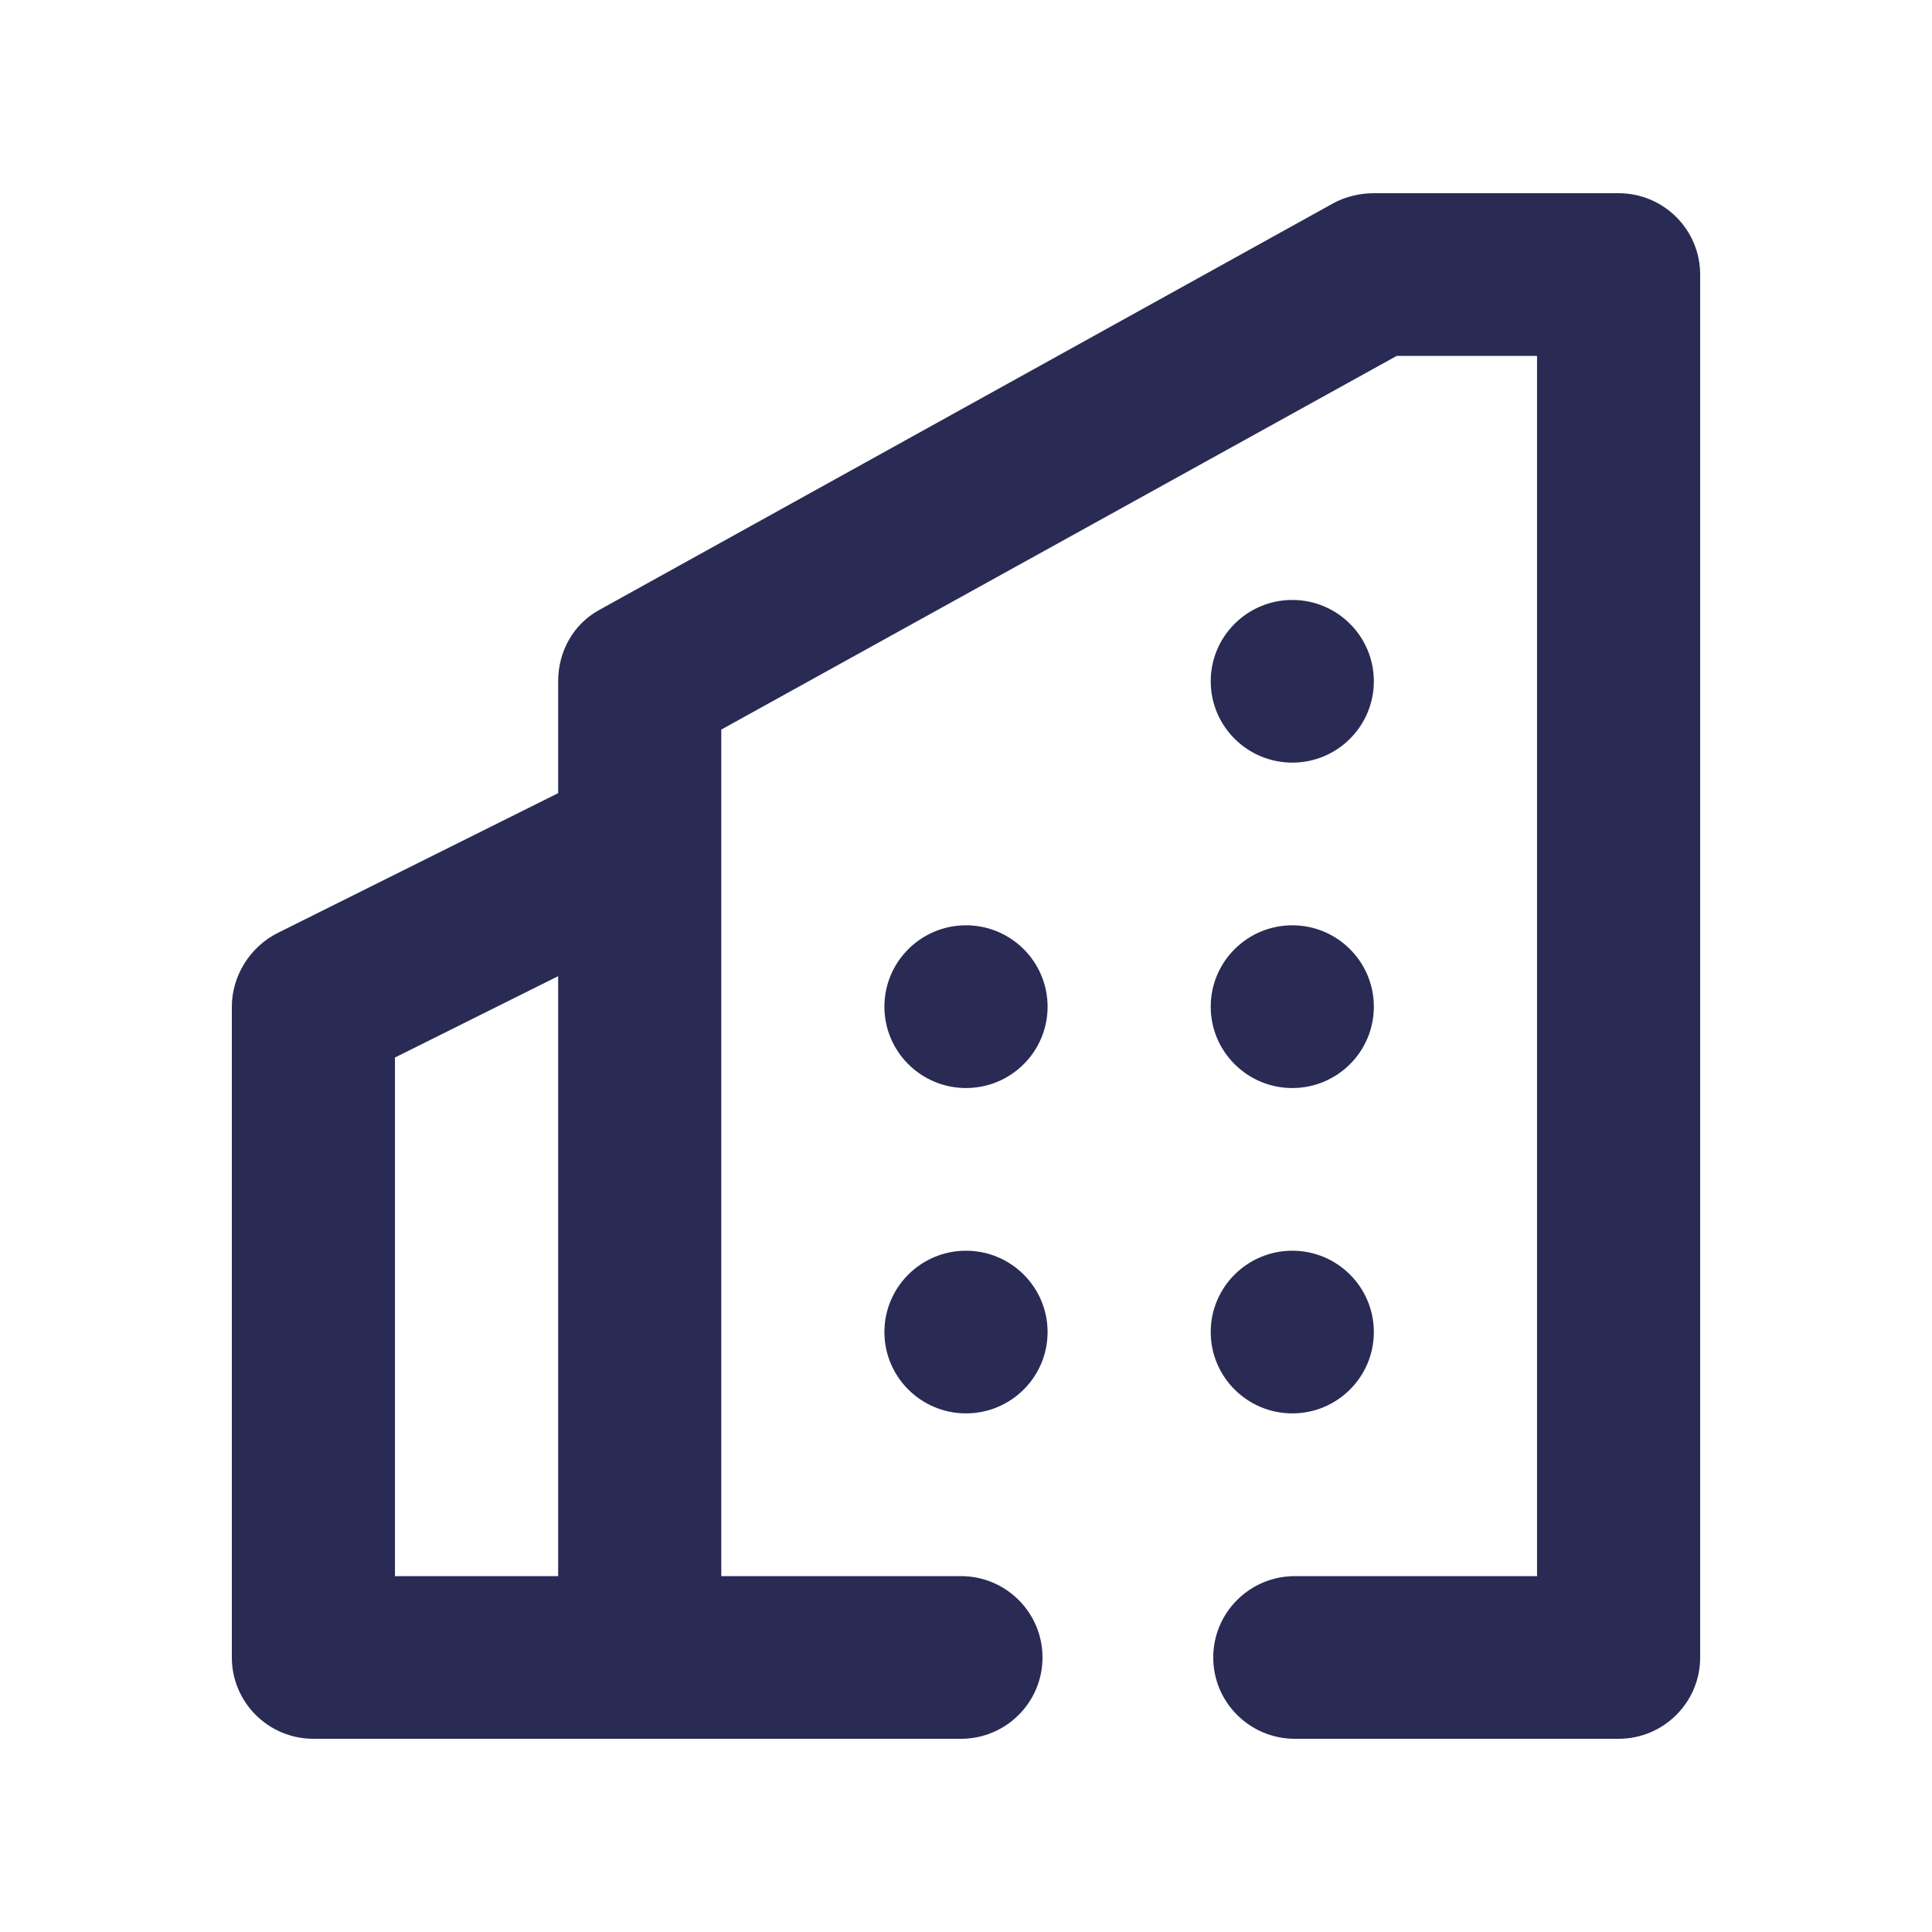
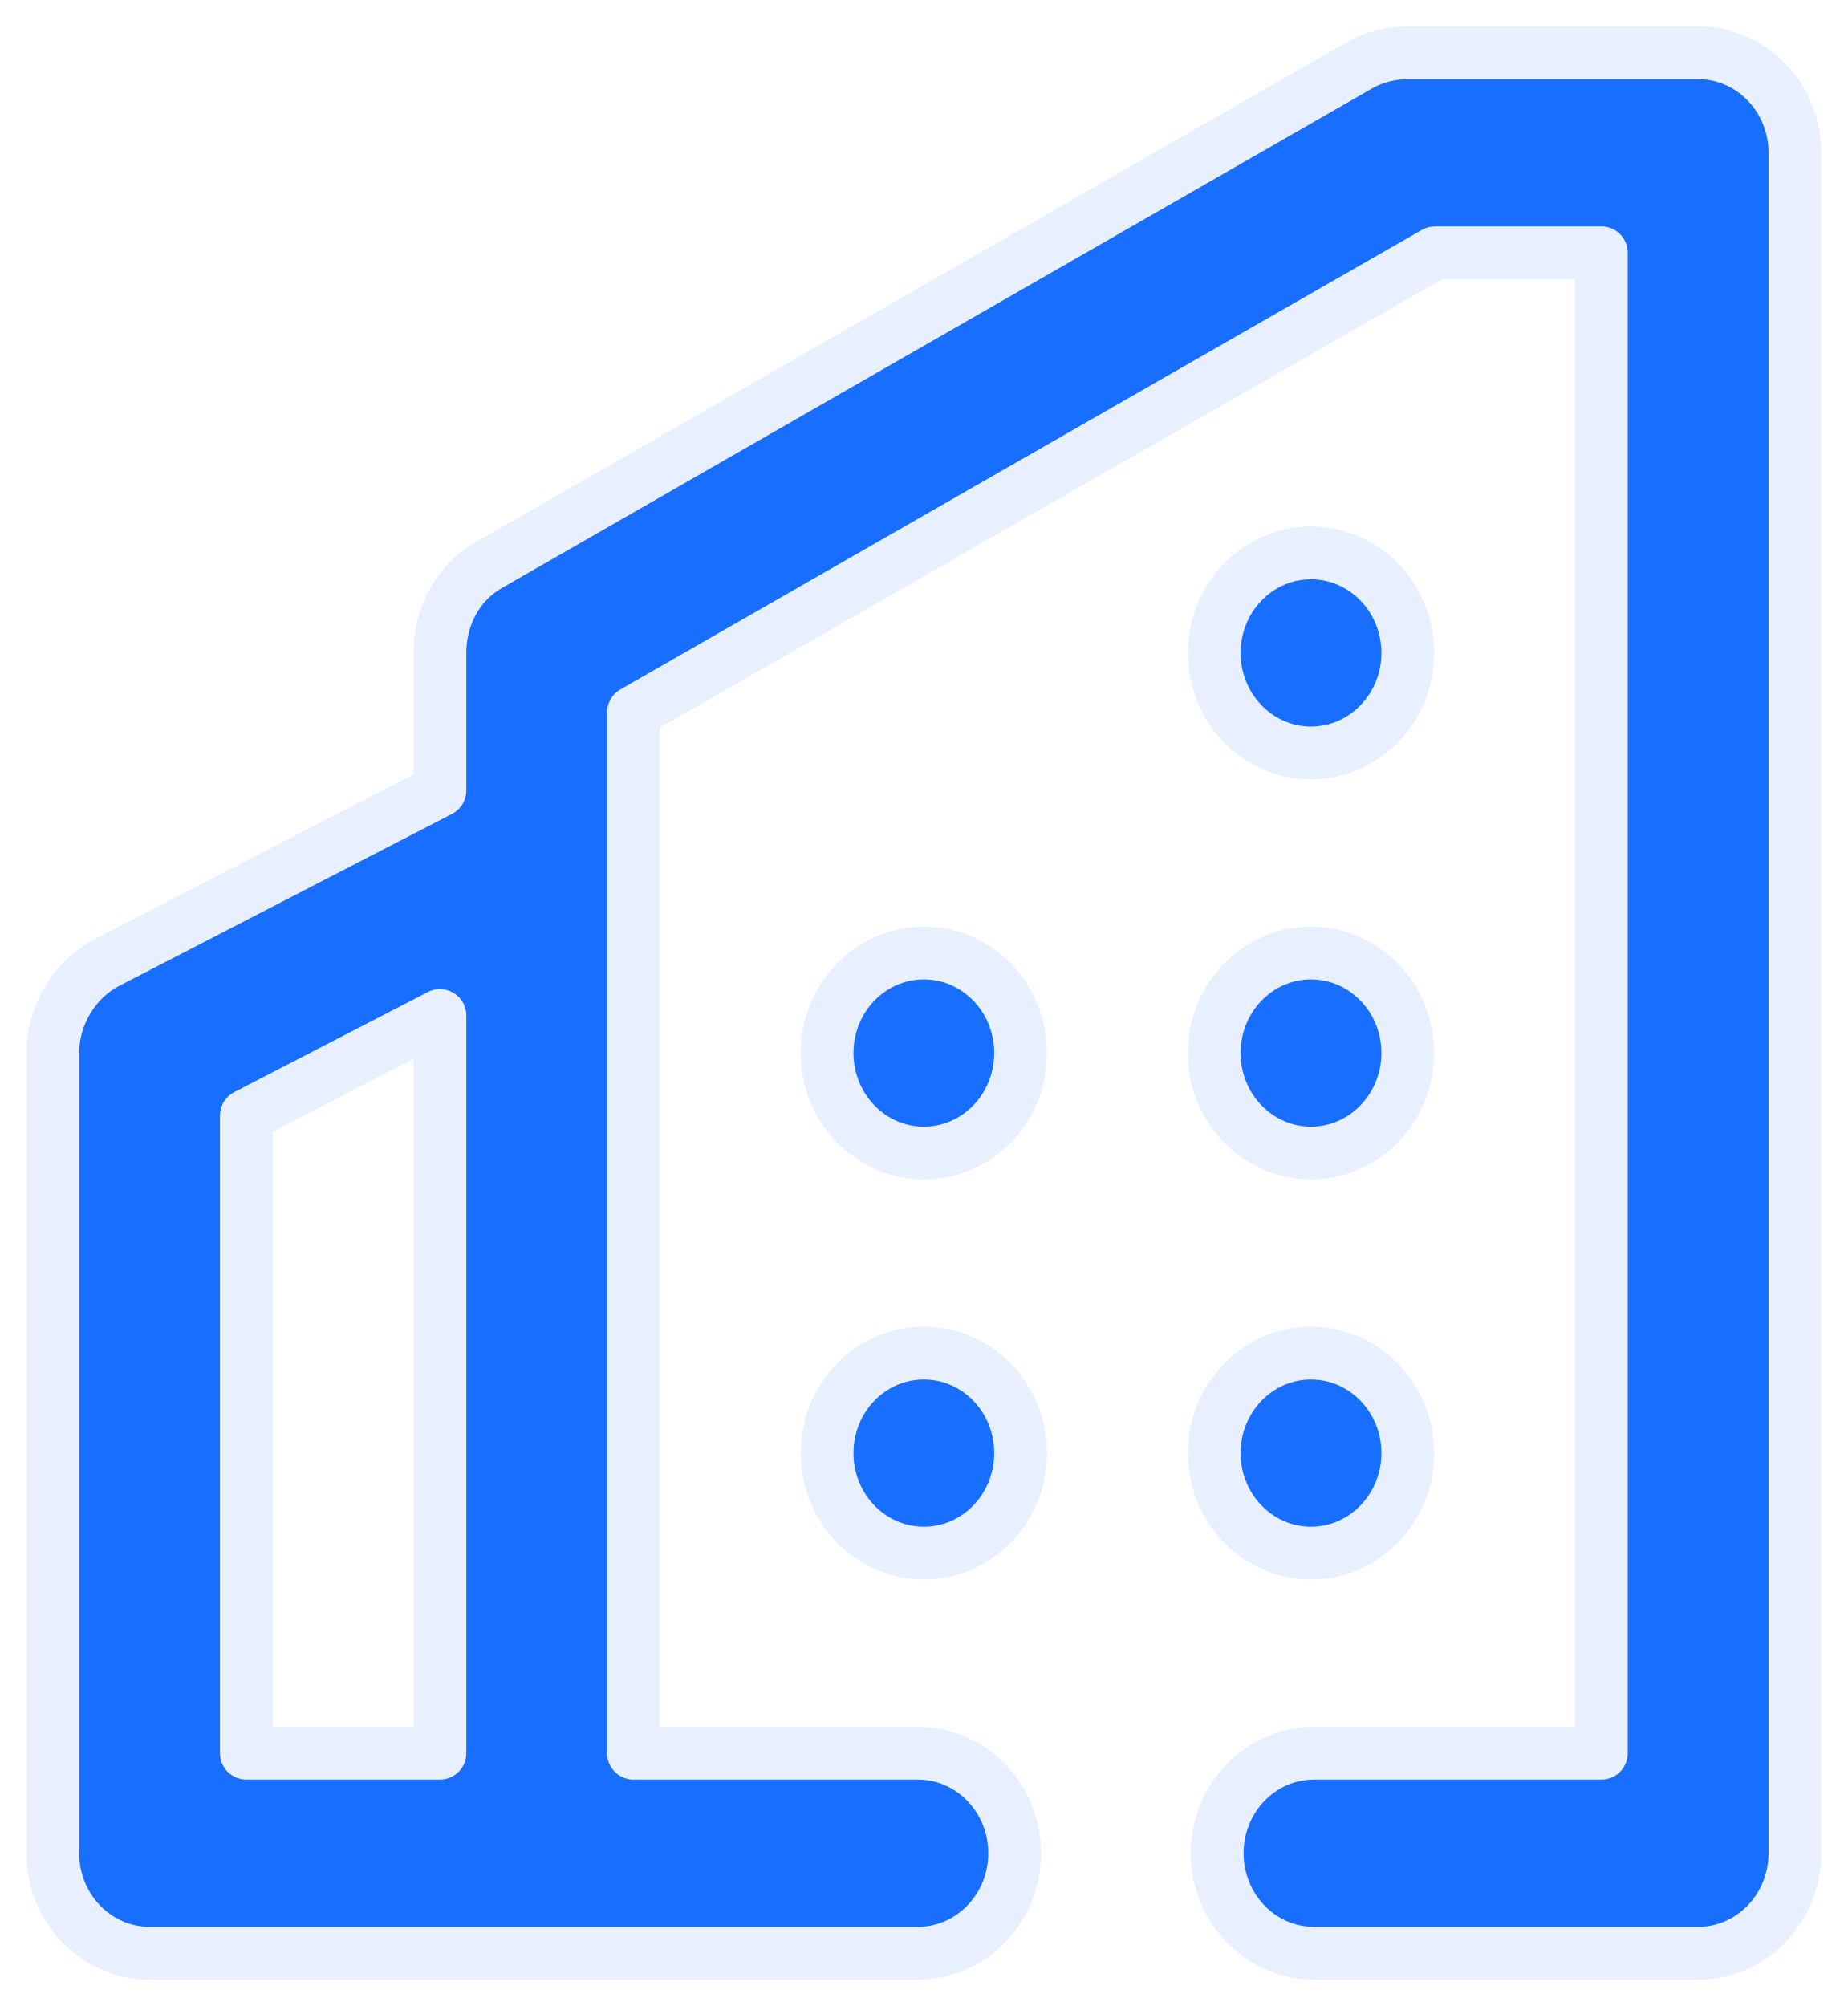
- <svg xmlns="http://www.w3.org/2000/svg" width="30" height="30" viewBox="0 0 30 30" fill="none">
-   <path d="M21.333 3C21.118 3 20.889 3.053 20.7 3.158L9.3 9.474C8.899 9.696 8.667 10.12 8.667 10.579V12.316L4.312 14.487C3.884 14.701 3.6 15.153 3.6 15.632C3.6 16.895 3.6 24.474 3.6 25.737C3.6 26.434 4.168 27 4.867 27H9.933H14.922C15.621 27 16.188 26.434 16.188 25.737C16.188 25.04 15.621 24.474 14.922 24.474H11.2V13.105V11.329L21.689 5.526H23.867V24.474H20.106C19.407 24.474 18.839 25.04 18.839 25.737C18.839 26.434 19.407 27 20.106 27H25.133C25.833 27 26.4 26.434 26.4 25.737V4.263C26.4 3.566 25.833 3 25.133 3H21.333ZM20.067 9.316C19.368 9.316 18.8 9.882 18.8 10.579C18.8 11.276 19.368 11.842 20.067 11.842C20.766 11.842 21.333 11.276 21.333 10.579C21.333 9.882 20.766 9.316 20.067 9.316ZM15 14.368C14.301 14.368 13.733 14.934 13.733 15.632C13.733 16.329 14.301 16.895 15 16.895C15.699 16.895 16.267 16.329 16.267 15.632C16.267 14.934 15.699 14.368 15 14.368ZM20.067 14.368C19.368 14.368 18.8 14.934 18.8 15.632C18.8 16.329 19.368 16.895 20.067 16.895C20.766 16.895 21.333 16.329 21.333 15.632C21.333 14.934 20.766 14.368 20.067 14.368ZM8.667 15.158V24.474H6.133C6.133 22.367 6.133 18.153 6.133 16.421L8.667 15.158ZM15 19.421C14.301 19.421 13.733 19.987 13.733 20.684C13.733 21.381 14.301 21.947 15 21.947C15.699 21.947 16.267 21.381 16.267 20.684C16.267 19.987 15.699 19.421 15 19.421ZM20.067 19.421C19.368 19.421 18.8 19.987 18.8 20.684C18.8 21.381 19.368 21.947 20.067 21.947C20.766 21.947 21.333 21.381 21.333 20.684C21.333 19.987 20.766 19.421 20.067 19.421Z" fill="#2A2B54" />
+ <svg xmlns="http://www.w3.org/2000/svg" width="35" height="38" viewBox="0 0 35 38" fill="none">
+   <path d="M26.667 1C26.355 1 26.023 1.08 25.75 1.237L9.25 10.71C8.669 11.044 8.333 11.681 8.333 12.368V14.974L2.03 18.231C1.411 18.551 1 19.229 1 19.947C1 21.842 1 33.211 1 35.105C1 36.151 1.821 37 2.833 37H10.167H17.386C18.398 37 19.22 36.151 19.22 35.105C19.22 34.059 18.398 33.211 17.386 33.211H12V16.158V13.494L27.182 4.789H30.333V33.211H24.89C23.878 33.211 23.057 34.059 23.057 35.105C23.057 36.151 23.878 37 24.89 37H32.167C33.179 37 34 36.151 34 35.105V2.895C34 1.849 33.179 1 32.167 1H26.667ZM24.833 10.474C23.821 10.474 23 11.322 23 12.368C23 13.414 23.821 14.263 24.833 14.263C25.845 14.263 26.667 13.414 26.667 12.368C26.667 11.322 25.845 10.474 24.833 10.474ZM17.5 18.053C16.488 18.053 15.667 18.901 15.667 19.947C15.667 20.993 16.488 21.842 17.5 21.842C18.512 21.842 19.333 20.993 19.333 19.947C19.333 18.901 18.512 18.053 17.5 18.053ZM24.833 18.053C23.821 18.053 23 18.901 23 19.947C23 20.993 23.821 21.842 24.833 21.842C25.845 21.842 26.667 20.993 26.667 19.947C26.667 18.901 25.845 18.053 24.833 18.053ZM8.333 19.237V33.211H4.667C4.667 30.05 4.667 23.729 4.667 21.132L8.333 19.237ZM17.5 25.632C16.488 25.632 15.667 26.48 15.667 27.526C15.667 28.572 16.488 29.421 17.5 29.421C18.512 29.421 19.333 28.572 19.333 27.526C19.333 26.48 18.512 25.632 17.5 25.632ZM24.833 25.632C23.821 25.632 23 26.48 23 27.526C23 28.572 23.821 29.421 24.833 29.421C25.845 29.421 26.667 28.572 26.667 27.526C26.667 26.48 25.845 25.632 24.833 25.632Z" fill="#186EFF" stroke="#E8F0FF" stroke-linecap="round" stroke-linejoin="round" />
</svg>
